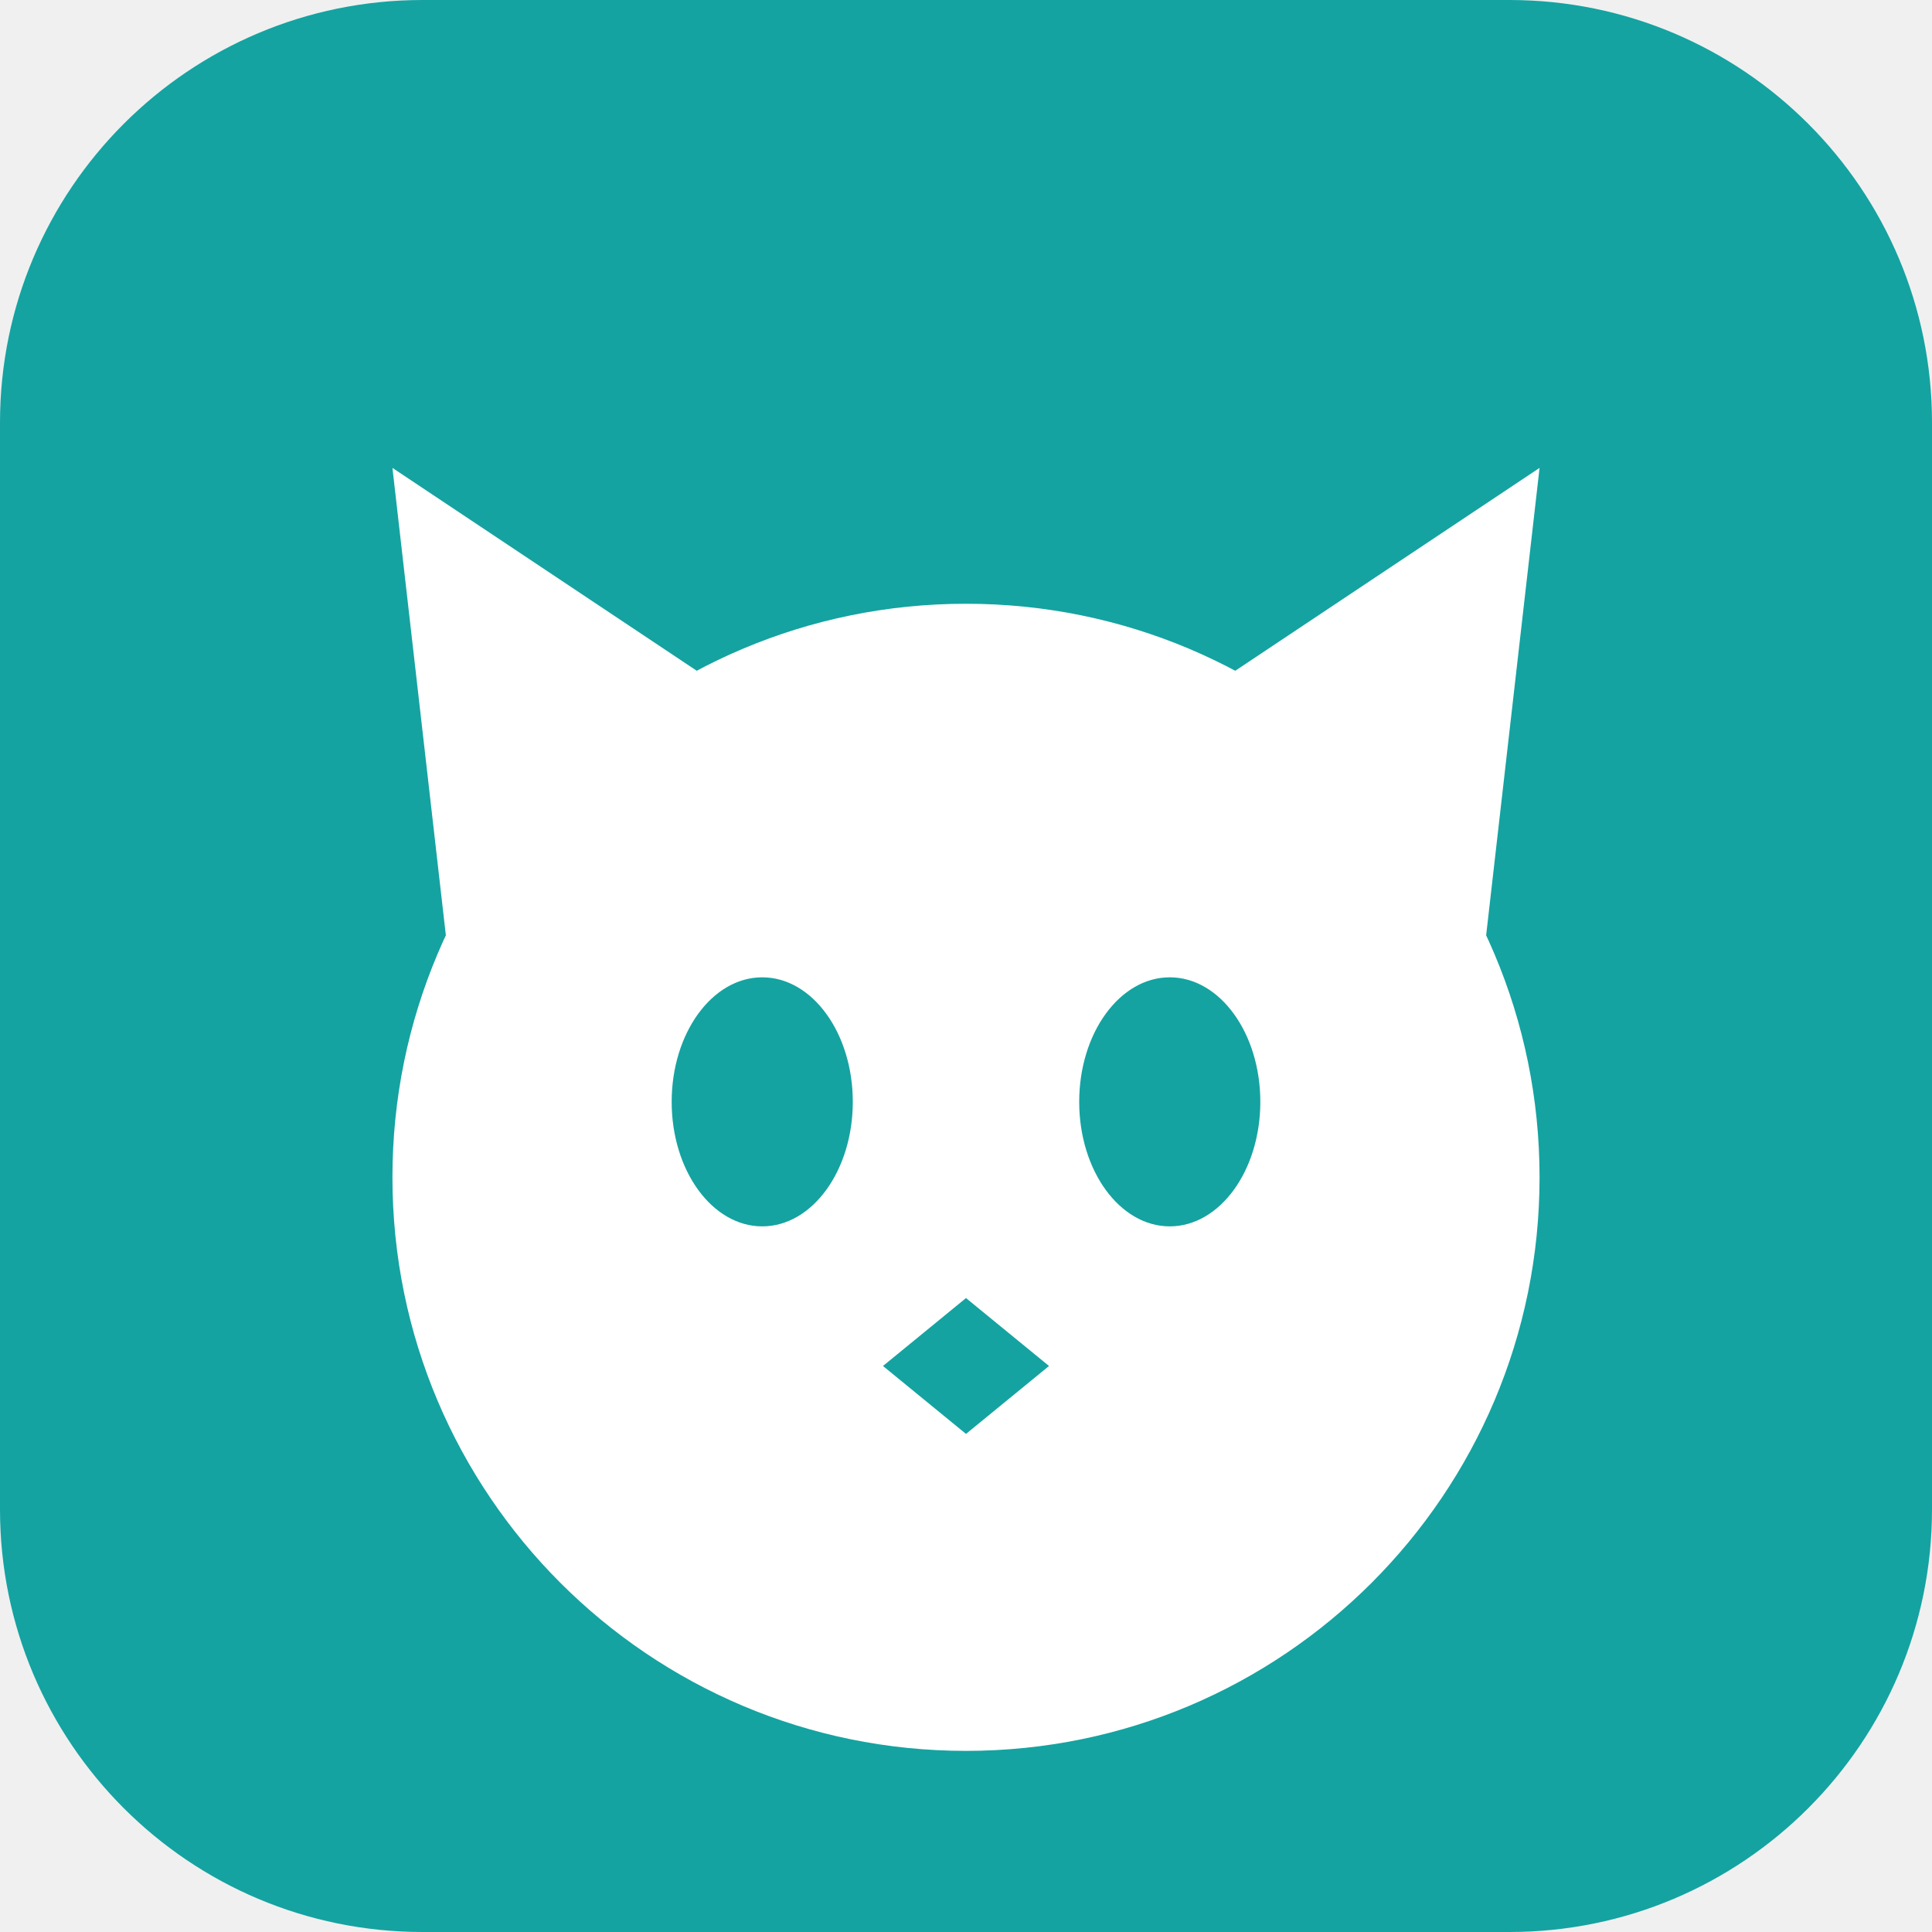
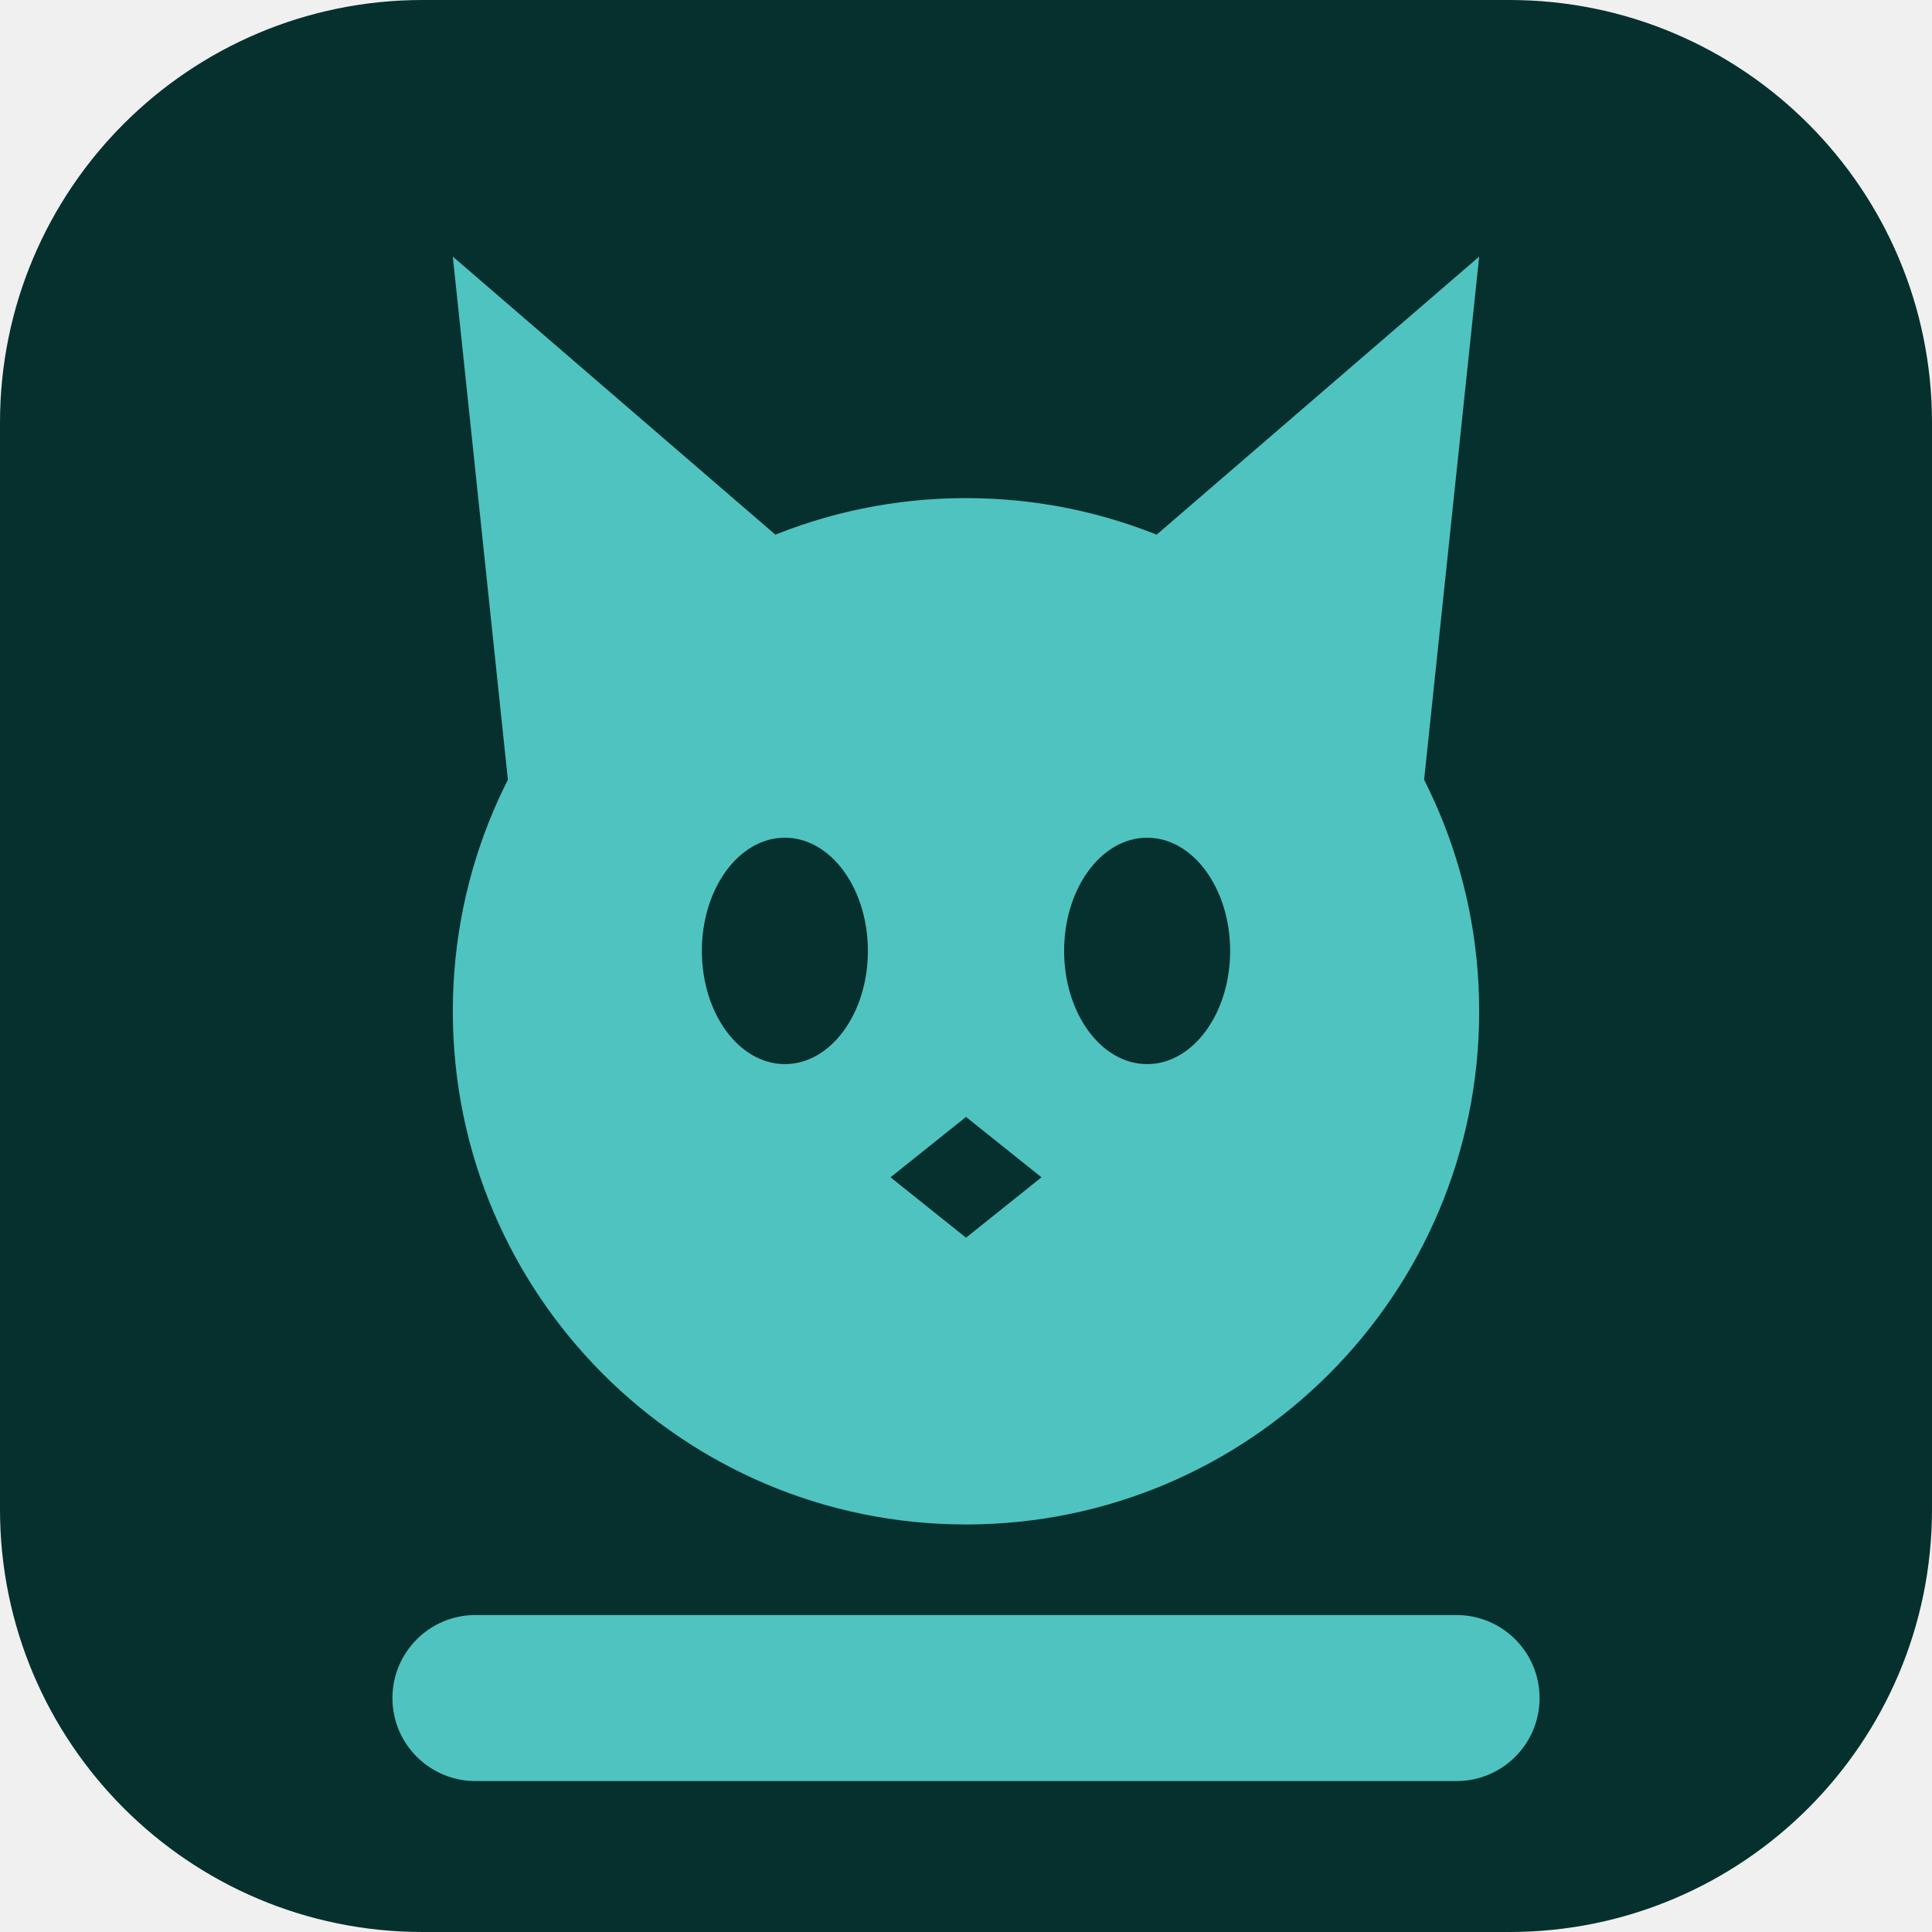
<svg xmlns="http://www.w3.org/2000/svg" viewBox="0 0 256 256" width="256" height="256">
-   <rect width="256" height="256" rx="56" fill="#14A3A1" />
-   <path d="M52 62 L118 106 L60 132 Z" fill="#FFFFFF" />
-   <path d="M204 62 L138 106 L196 132 Z" fill="#FFFFFF" />
-   <circle cx="128" cy="156" r="76" fill="#FFFFFF" />
-   <ellipse cx="101" cy="146" rx="12" ry="16.5" fill="#14A3A1" />
-   <ellipse cx="155" cy="146" rx="12" ry="16.5" fill="#14A3A1" />
-   <path d="M128 172 l11 9 -11 9 -11 -9 Z" fill="#14A3A1" />
+   <rect width="256" height="256" rx="56" fill="#06302E" />
+   <path d="M60 34 L118 84 L68 110 Z" fill="#4FC3C0" />
+   <path d="M196 34 L138 84 L188 110 Z" fill="#4FC3C0" />
+   <circle cx="128" cy="134" r="68" fill="#4FC3C0" />
+   <ellipse cx="104" cy="126" rx="11" ry="15" fill="#06302E" />
+   <ellipse cx="152" cy="126" rx="11" ry="15" fill="#06302E" />
+   <path d="M128 148 l10 8 -10 8 -10 -8 Z" fill="#06302E" />
+   <rect x="52" y="214" width="152" height="22" rx="11" fill="#4FC3C0" />
</svg>
